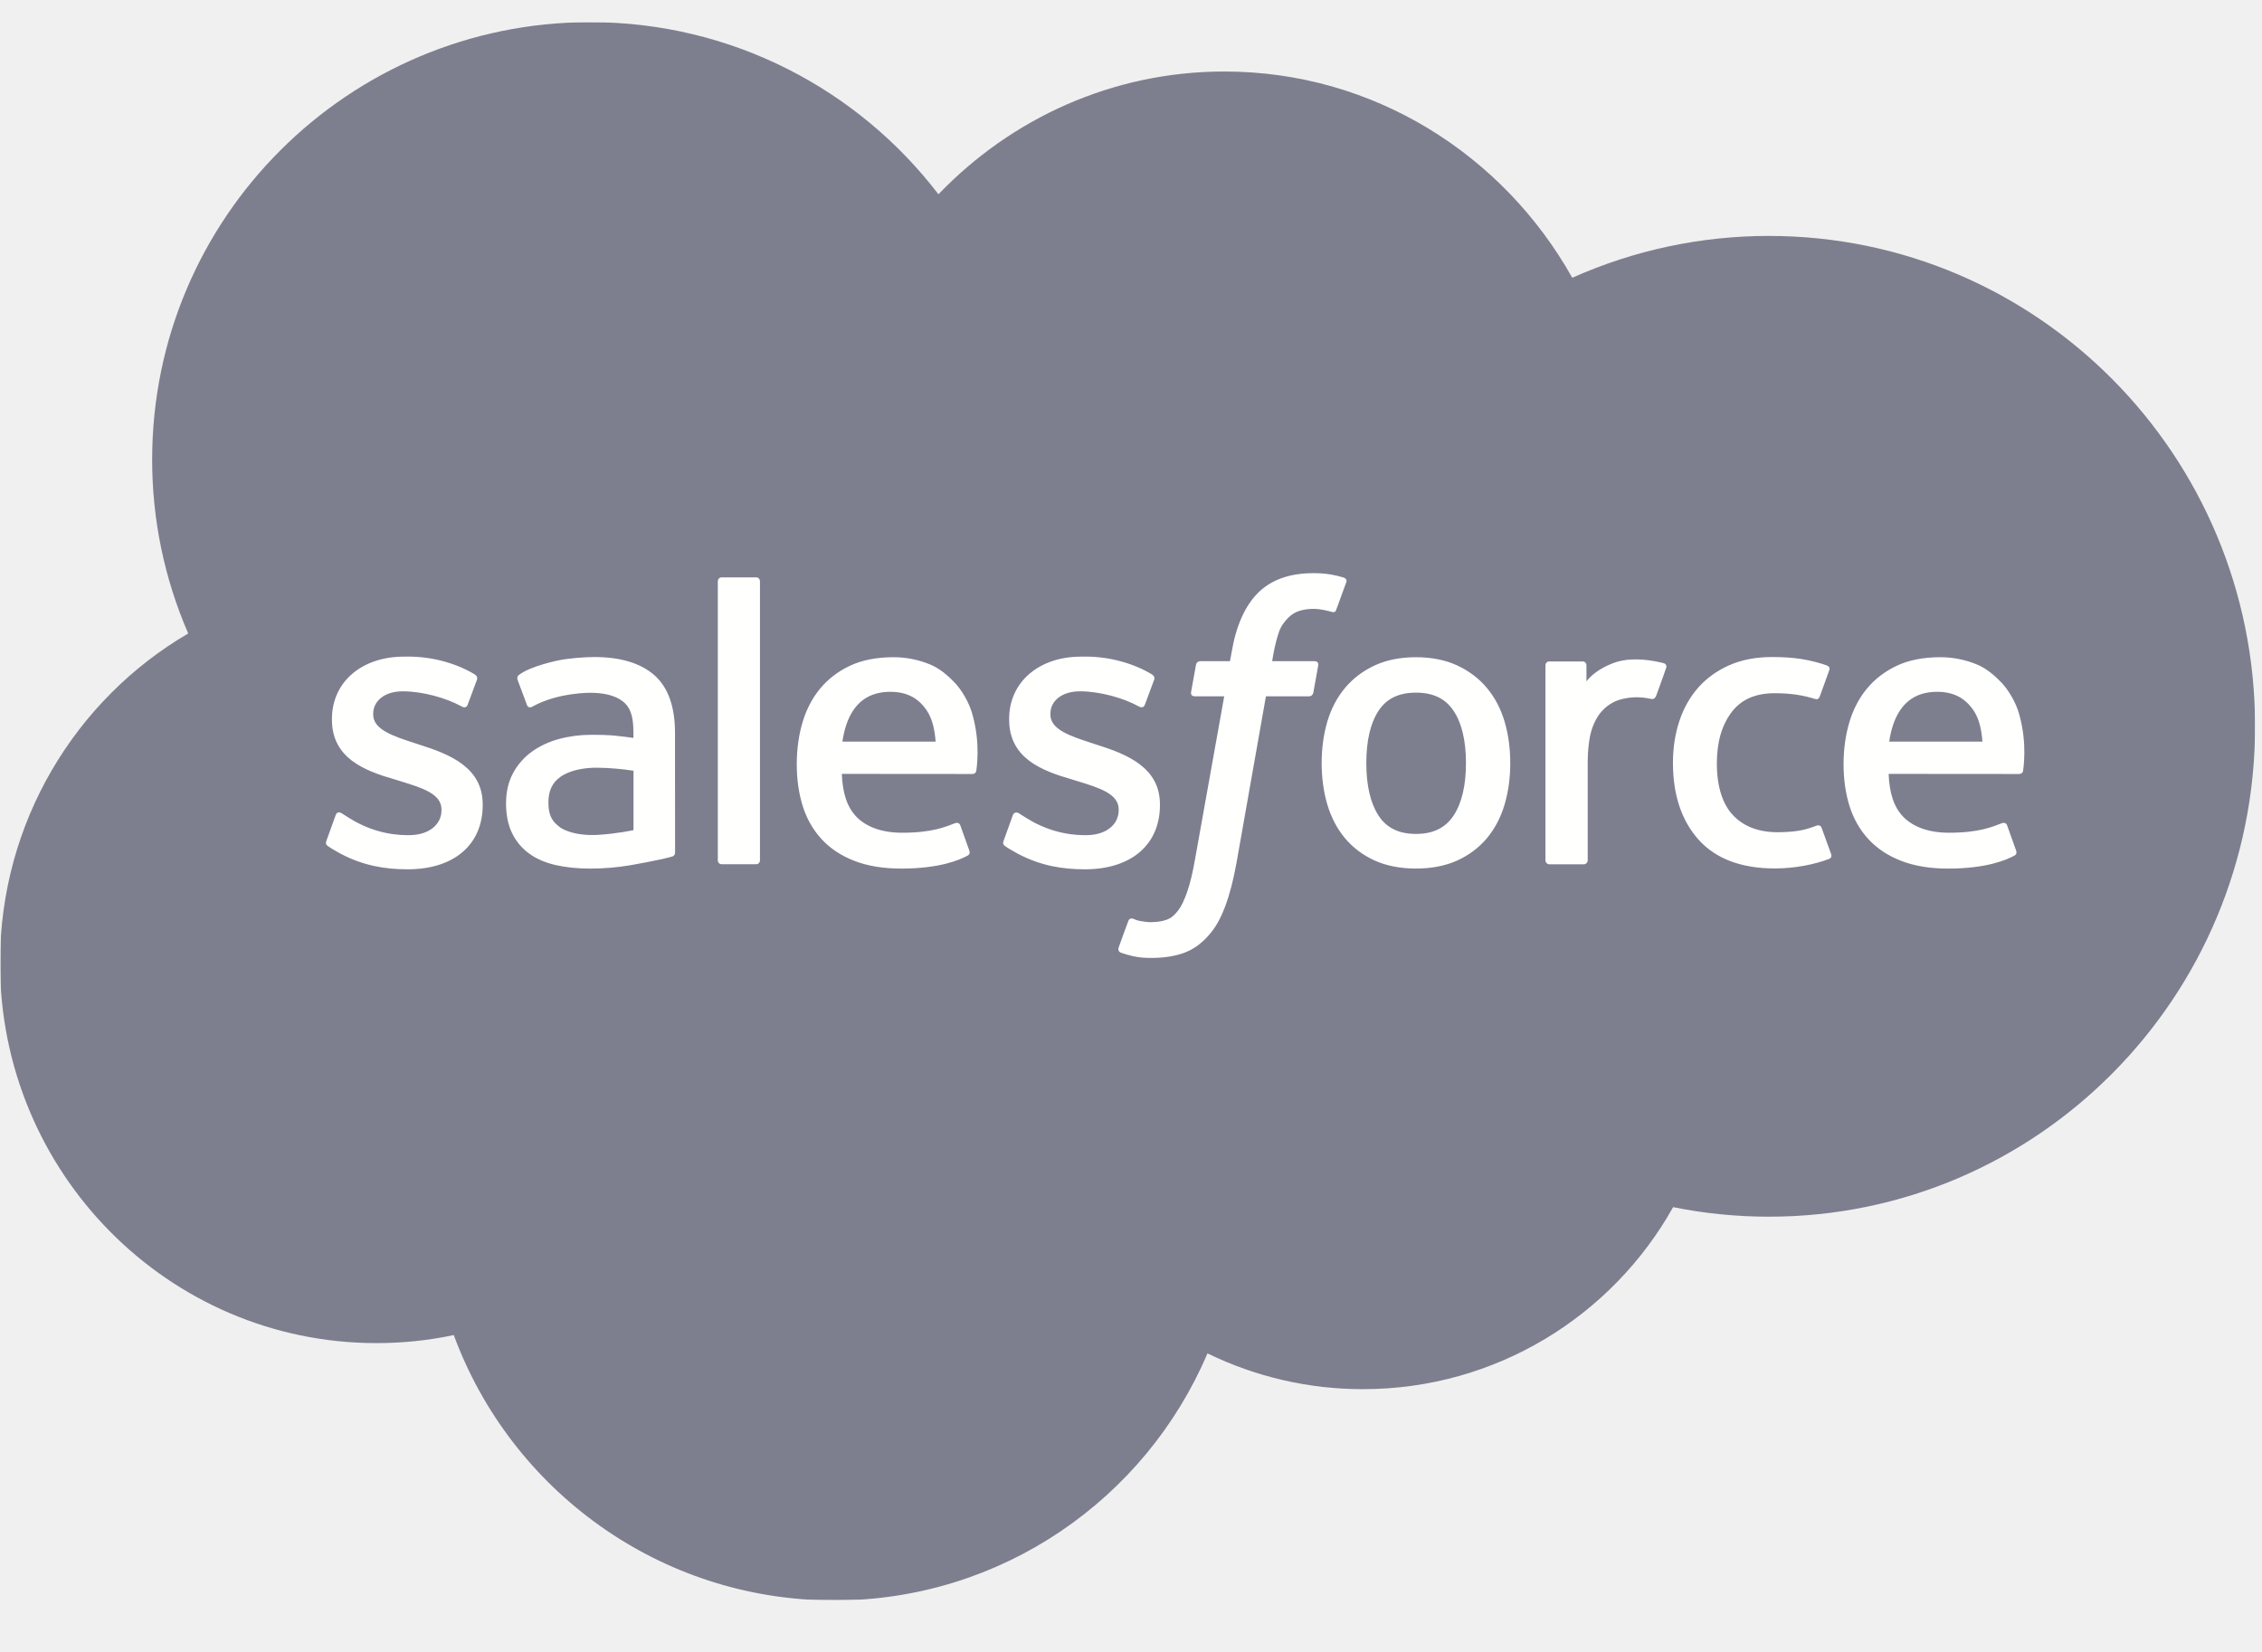
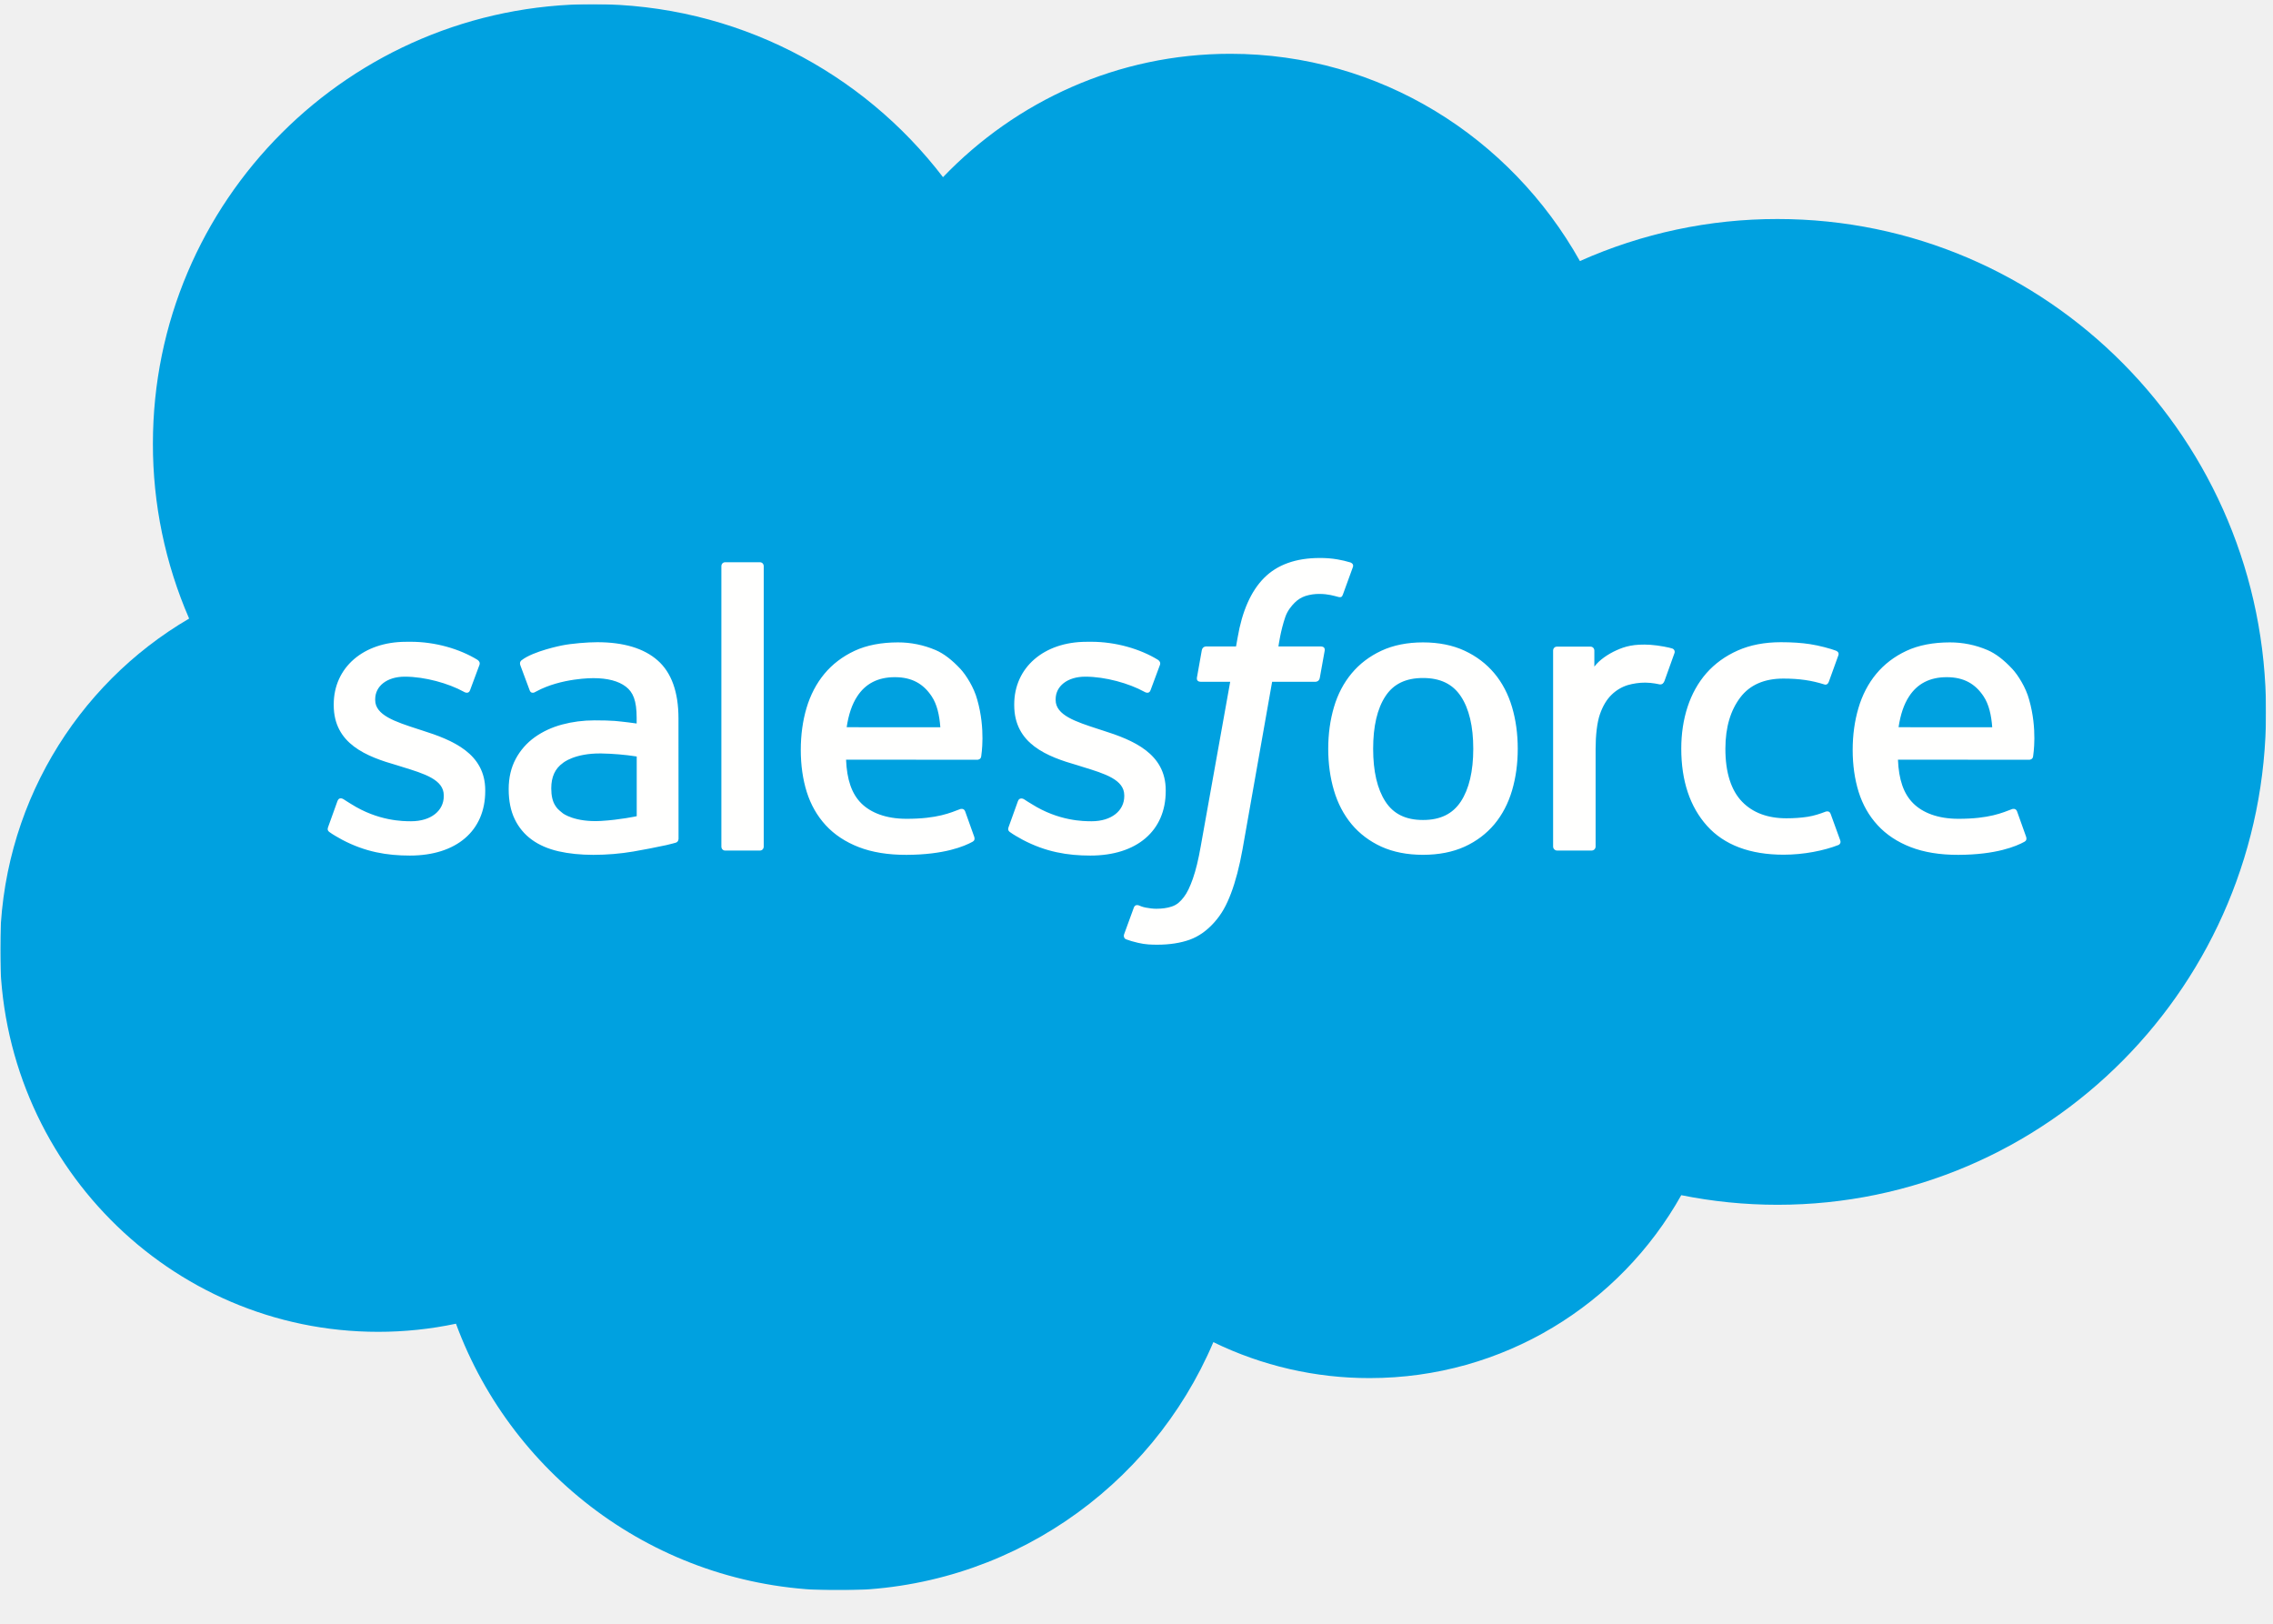
- <svg xmlns="http://www.w3.org/2000/svg" width="63" height="46" viewBox="0 0 63 46" fill="none">
-   <g clip-path="url(#clip0_4877_26286)">
-     <mask id="mask0_4877_26286" style="mask-type:luminance" maskUnits="userSpaceOnUse" x="0" y="0" width="63" height="45">
-       <path d="M63 0.5H0V44.577H63V0.5Z" fill="white" />
+ <svg xmlns="http://www.w3.org/2000/svg" width="63" height="45" viewBox="0 0 63 45" fill="none">
+   <g clip-path="url(#clip0_364:616)">
+     <mask id="mask0_364:616" style="mask-type:alpha" maskUnits="userSpaceOnUse" x="0" y="0" width="63" height="45">
+       <path d="M0.014 0.115H62.807V44.063H0.014V0.115Z" fill="white" />
    </mask>
-     <g mask="url(#mask0_4877_26286)">
-       <mask id="mask1_4877_26286" style="mask-type:alpha" maskUnits="userSpaceOnUse" x="0" y="0" width="63" height="45">
-         <path d="M0.016 0.617H62.809V44.565H0.016V0.617Z" fill="white" />
-       </mask>
-       <g mask="url(#mask1_4877_26286)">
-         <path fill-rule="evenodd" clip-rule="evenodd" d="M26.137 5.412C28.162 3.302 30.982 1.992 34.101 1.992C38.247 1.992 41.864 4.304 43.79 7.737C45.513 6.967 47.38 6.57 49.267 6.572C56.745 6.572 62.807 12.687 62.807 20.231C62.807 27.775 56.745 33.89 49.267 33.89C48.354 33.89 47.462 33.798 46.599 33.624C44.904 36.65 41.67 38.694 37.961 38.694C36.46 38.696 34.979 38.355 33.63 37.697C31.911 41.742 27.904 44.579 23.235 44.579C18.372 44.579 14.228 41.502 12.638 37.187C11.929 37.337 11.207 37.412 10.483 37.411C4.693 37.411 0 32.669 0 26.819C0 22.899 2.108 19.476 5.242 17.645C4.578 16.116 4.236 14.466 4.238 12.8C4.238 6.072 9.7 0.617 16.437 0.617C20.392 0.617 23.908 2.497 26.137 5.412Z" fill="#7D7E8E" />
-         <path fill-rule="evenodd" clip-rule="evenodd" d="M9.092 23.416C9.053 23.519 9.106 23.54 9.119 23.558C9.237 23.644 9.357 23.706 9.478 23.775C10.118 24.114 10.723 24.214 11.356 24.214C12.644 24.214 13.444 23.529 13.444 22.426V22.404C13.444 21.384 12.541 21.013 11.694 20.746L11.584 20.71C10.945 20.503 10.394 20.323 10.394 19.903V19.881C10.394 19.521 10.716 19.256 11.216 19.256C11.771 19.256 12.428 19.441 12.852 19.675C12.852 19.675 12.977 19.756 13.023 19.635C13.048 19.57 13.262 18.992 13.285 18.93C13.309 18.862 13.266 18.811 13.222 18.785C12.738 18.49 12.069 18.289 11.376 18.289L11.248 18.29C10.069 18.29 9.245 19.003 9.245 20.023V20.045C9.245 21.12 10.153 21.47 11.004 21.713L11.141 21.756C11.761 21.946 12.296 22.11 12.296 22.546V22.567C12.296 22.967 11.948 23.263 11.388 23.263C11.171 23.263 10.477 23.26 9.728 22.786C9.638 22.733 9.586 22.695 9.516 22.652C9.479 22.63 9.387 22.59 9.347 22.71L9.092 23.416ZM27.953 23.416C27.914 23.519 27.967 23.54 27.98 23.558C28.098 23.644 28.218 23.706 28.339 23.775C28.979 24.114 29.584 24.214 30.217 24.214C31.505 24.214 32.306 23.529 32.306 22.426V22.404C32.306 21.384 31.402 21.013 30.555 20.746L30.445 20.71C29.806 20.503 29.255 20.323 29.255 19.903V19.881C29.255 19.521 29.577 19.256 30.077 19.256C30.631 19.256 31.289 19.441 31.713 19.675C31.713 19.675 31.838 19.756 31.884 19.635C31.908 19.57 32.123 18.992 32.146 18.93C32.17 18.862 32.127 18.811 32.083 18.785C31.599 18.49 30.93 18.289 30.237 18.289L30.109 18.29C28.93 18.29 28.106 19.003 28.106 20.023V20.045C28.106 21.12 29.014 21.47 29.865 21.713L30.002 21.756C30.622 21.946 31.157 22.11 31.157 22.546V22.567C31.157 22.967 30.809 23.263 30.249 23.263C30.032 23.263 29.338 23.26 28.589 22.786C28.499 22.733 28.446 22.697 28.377 22.652C28.354 22.637 28.245 22.595 28.208 22.71L27.953 23.416ZM40.829 21.255C40.829 21.878 40.713 22.37 40.484 22.717C40.257 23.061 39.914 23.228 39.437 23.228C38.959 23.228 38.618 23.061 38.394 22.717C38.169 22.37 38.054 21.878 38.054 21.255C38.054 20.632 38.169 20.142 38.394 19.799C38.618 19.458 38.959 19.293 39.437 19.293C39.914 19.293 40.257 19.458 40.484 19.799C40.713 20.142 40.829 20.632 40.829 21.255ZM41.905 20.099C41.799 19.742 41.634 19.427 41.415 19.165C41.196 18.902 40.918 18.69 40.589 18.537C40.261 18.384 39.873 18.306 39.437 18.306C39 18.306 38.612 18.384 38.283 18.537C37.955 18.69 37.677 18.902 37.457 19.166C37.239 19.428 37.074 19.742 36.968 20.099C36.863 20.454 36.81 20.843 36.81 21.255C36.81 21.667 36.863 22.056 36.968 22.41C37.074 22.767 37.238 23.081 37.458 23.345C37.677 23.608 37.956 23.818 38.284 23.968C38.613 24.117 39.001 24.193 39.437 24.193C39.873 24.193 40.26 24.117 40.589 23.968C40.917 23.818 41.195 23.608 41.415 23.345C41.634 23.082 41.799 22.768 41.905 22.41C42.01 22.055 42.063 21.667 42.063 21.255C42.063 20.843 42.01 20.454 41.905 20.099ZM50.736 23.061C50.7 22.957 50.598 22.996 50.598 22.996C50.442 23.056 50.276 23.111 50.098 23.139C49.919 23.167 49.721 23.181 49.509 23.181C48.989 23.181 48.575 23.026 48.279 22.72C47.982 22.414 47.815 21.919 47.817 21.25C47.819 20.642 47.966 20.183 48.23 19.834C48.492 19.487 48.891 19.309 49.423 19.309C49.867 19.309 50.205 19.36 50.56 19.471C50.56 19.471 50.644 19.508 50.684 19.397C50.779 19.136 50.849 18.95 50.949 18.663C50.978 18.581 50.908 18.546 50.882 18.536C50.743 18.482 50.413 18.392 50.165 18.355C49.932 18.319 49.661 18.301 49.358 18.301C48.906 18.301 48.503 18.378 48.159 18.531C47.816 18.684 47.524 18.895 47.293 19.158C47.062 19.422 46.886 19.736 46.77 20.093C46.653 20.448 46.594 20.837 46.594 21.25C46.594 22.142 46.835 22.863 47.31 23.391C47.786 23.921 48.501 24.19 49.433 24.19C49.984 24.19 50.549 24.079 50.956 23.919C50.956 23.919 51.034 23.881 51 23.791L50.736 23.061ZM52.617 20.657C52.669 20.311 52.764 20.023 52.912 19.799C53.135 19.458 53.474 19.27 53.952 19.27C54.431 19.27 54.745 19.458 54.973 19.799C55.123 20.024 55.188 20.323 55.214 20.658L52.617 20.657ZM56.238 19.897C56.146 19.552 55.921 19.204 55.772 19.044C55.538 18.792 55.309 18.615 55.081 18.517C54.751 18.377 54.397 18.305 54.038 18.306C53.584 18.306 53.171 18.383 52.836 18.54C52.501 18.697 52.219 18.912 51.998 19.179C51.777 19.446 51.611 19.764 51.505 20.125C51.399 20.483 51.346 20.874 51.346 21.286C51.346 21.706 51.401 22.097 51.511 22.449C51.621 22.803 51.799 23.115 52.038 23.374C52.277 23.634 52.586 23.838 52.954 23.98C53.32 24.122 53.765 24.196 54.275 24.194C55.327 24.191 55.88 23.956 56.108 23.83C56.149 23.807 56.187 23.768 56.139 23.656L55.901 22.989C55.865 22.89 55.764 22.926 55.764 22.926C55.503 23.023 55.134 23.197 54.27 23.195C53.705 23.194 53.287 23.027 53.024 22.767C52.755 22.5 52.623 22.109 52.601 21.556L56.241 21.559C56.241 21.559 56.337 21.558 56.347 21.464C56.35 21.425 56.471 20.716 56.238 19.897ZM23.462 20.657C23.514 20.311 23.609 20.023 23.756 19.799C23.98 19.458 24.319 19.27 24.797 19.27C25.276 19.27 25.591 19.458 25.818 19.799C25.967 20.024 26.033 20.323 26.059 20.658L23.462 20.657ZM27.083 19.897C26.991 19.552 26.765 19.204 26.617 19.044C26.383 18.792 26.154 18.615 25.926 18.517C25.596 18.378 25.242 18.305 24.884 18.306C24.429 18.306 24.016 18.383 23.681 18.54C23.346 18.697 23.064 18.912 22.843 19.179C22.622 19.446 22.456 19.764 22.35 20.125C22.244 20.483 22.191 20.874 22.191 21.286C22.191 21.706 22.246 22.097 22.356 22.449C22.466 22.803 22.644 23.115 22.883 23.374C23.122 23.634 23.43 23.838 23.798 23.98C24.165 24.122 24.609 24.196 25.12 24.194C26.172 24.191 26.725 23.956 26.953 23.83C26.994 23.807 27.032 23.768 26.984 23.656L26.746 22.989C26.71 22.89 26.609 22.926 26.609 22.926C26.348 23.023 25.979 23.197 25.114 23.195C24.55 23.194 24.132 23.027 23.869 22.767C23.6 22.5 23.468 22.109 23.446 21.556L27.086 21.559C27.086 21.559 27.182 21.558 27.192 21.464C27.196 21.425 27.317 20.716 27.083 19.897ZM15.594 23.041C15.451 22.927 15.431 22.899 15.384 22.825C15.311 22.714 15.274 22.555 15.274 22.352C15.274 22.032 15.381 21.802 15.599 21.647C15.597 21.648 15.913 21.375 16.655 21.384C16.986 21.39 17.316 21.418 17.644 21.468V23.123C17.644 23.123 17.181 23.223 16.66 23.254C15.92 23.298 15.591 23.041 15.594 23.041ZM17.042 20.483C16.895 20.472 16.703 20.467 16.474 20.467C16.162 20.467 15.86 20.506 15.577 20.582C15.293 20.658 15.037 20.777 14.817 20.934C14.598 21.091 14.417 21.297 14.289 21.535C14.16 21.775 14.094 22.057 14.094 22.373C14.094 22.696 14.15 22.976 14.261 23.204C14.37 23.431 14.533 23.627 14.736 23.774C14.938 23.922 15.188 24.03 15.478 24.096C15.764 24.161 16.087 24.194 16.442 24.194C16.815 24.194 17.187 24.163 17.547 24.102C17.854 24.049 18.16 23.99 18.464 23.924C18.586 23.896 18.719 23.859 18.719 23.859C18.809 23.836 18.802 23.74 18.802 23.74L18.8 20.411C18.8 19.681 18.606 19.14 18.222 18.804C17.84 18.47 17.278 18.301 16.55 18.301C16.277 18.301 15.838 18.337 15.574 18.39C15.574 18.39 14.78 18.544 14.452 18.801C14.452 18.801 14.38 18.845 14.419 18.946L14.677 19.638C14.709 19.728 14.797 19.697 14.797 19.697C14.797 19.697 14.824 19.686 14.857 19.667C15.557 19.286 16.443 19.297 16.443 19.297C16.836 19.297 17.139 19.377 17.342 19.533C17.541 19.686 17.642 19.915 17.642 20.4V20.554C17.33 20.509 17.042 20.483 17.042 20.483ZM46.404 18.608C46.409 18.595 46.412 18.582 46.412 18.569C46.412 18.556 46.41 18.543 46.405 18.53C46.4 18.518 46.392 18.507 46.383 18.498C46.373 18.489 46.362 18.481 46.349 18.477C46.287 18.453 45.978 18.388 45.739 18.373C45.282 18.344 45.028 18.421 44.8 18.524C44.575 18.625 44.325 18.79 44.185 18.978L44.185 18.534C44.185 18.473 44.142 18.424 44.081 18.424H43.147C43.087 18.424 43.043 18.473 43.043 18.534V23.964C43.043 23.993 43.055 24.021 43.075 24.042C43.096 24.063 43.124 24.075 43.154 24.075H44.11C44.139 24.075 44.167 24.063 44.188 24.042C44.209 24.021 44.22 23.993 44.22 23.964V21.252C44.22 20.887 44.261 20.524 44.341 20.296C44.419 20.07 44.527 19.89 44.66 19.761C44.786 19.636 44.94 19.543 45.109 19.49C45.268 19.444 45.432 19.421 45.598 19.421C45.788 19.421 45.998 19.47 45.998 19.47C46.068 19.478 46.107 19.435 46.13 19.372C46.193 19.206 46.37 18.707 46.404 18.608Z" fill="#FFFFFE" />
-         <path fill-rule="evenodd" clip-rule="evenodd" d="M37.43 16.089C37.312 16.053 37.191 16.024 37.07 16.003C36.906 15.976 36.741 15.963 36.575 15.965C35.917 15.965 35.398 16.151 35.033 16.518C34.671 16.883 34.425 17.438 34.302 18.169L34.257 18.416H33.431C33.431 18.416 33.33 18.412 33.309 18.522L33.173 19.279C33.164 19.351 33.195 19.396 33.292 19.396H34.096L33.28 23.952C33.216 24.319 33.143 24.621 33.062 24.85C32.982 25.075 32.904 25.244 32.808 25.367C32.715 25.486 32.627 25.573 32.475 25.625C32.349 25.667 32.205 25.686 32.046 25.686C31.958 25.686 31.841 25.671 31.755 25.654C31.668 25.637 31.623 25.618 31.558 25.59C31.558 25.59 31.464 25.554 31.427 25.649C31.396 25.726 31.182 26.316 31.157 26.389C31.131 26.461 31.167 26.518 31.213 26.534C31.32 26.572 31.399 26.597 31.545 26.631C31.748 26.679 31.919 26.682 32.078 26.682C32.414 26.682 32.719 26.635 32.972 26.543C33.227 26.451 33.449 26.291 33.645 26.074C33.857 25.84 33.99 25.594 34.118 25.26C34.244 24.928 34.352 24.516 34.438 24.037L35.258 19.396H36.457C36.457 19.396 36.558 19.4 36.579 19.29L36.715 18.533C36.724 18.461 36.693 18.416 36.596 18.416H35.432C35.438 18.39 35.491 17.98 35.624 17.595C35.681 17.43 35.789 17.298 35.88 17.206C35.964 17.12 36.069 17.055 36.184 17.017C36.311 16.978 36.443 16.959 36.575 16.96C36.685 16.96 36.792 16.974 36.874 16.991C36.987 17.015 37.031 17.027 37.06 17.036C37.179 17.072 37.195 17.037 37.218 16.98L37.496 16.216C37.525 16.133 37.455 16.099 37.43 16.089ZM21.166 23.962C21.166 24.023 21.123 24.072 21.062 24.072H20.097C20.036 24.072 19.992 24.023 19.992 23.962V16.192C19.992 16.132 20.036 16.082 20.097 16.082H21.062C21.123 16.082 21.166 16.132 21.166 16.192V23.962Z" fill="#FFFFFE" />
-       </g>
+     <g mask="url(#mask0_364:616)">
+       <path fill-rule="evenodd" clip-rule="evenodd" d="M26.137 4.91C28.162 2.8 30.982 1.491 34.101 1.491C38.247 1.491 41.864 3.802 43.79 7.235C45.513 6.465 47.38 6.068 49.267 6.07C56.745 6.07 62.807 12.185 62.807 19.729C62.807 27.273 56.745 33.389 49.267 33.389C48.354 33.389 47.462 33.297 46.599 33.123C44.904 36.148 41.67 38.192 37.961 38.192C36.46 38.194 34.979 37.853 33.63 37.196C31.911 41.241 27.904 44.077 23.235 44.077C18.372 44.077 14.228 41 12.638 36.685C11.929 36.835 11.207 36.91 10.483 36.91C4.693 36.91 0 32.167 0 26.318C0 22.397 2.108 18.974 5.242 17.143C4.578 15.614 4.236 13.965 4.238 12.298C4.238 5.57 9.7 0.115 16.437 0.115C20.392 0.115 23.908 1.996 26.137 4.91" fill="#00A1E0" />
+       <path fill-rule="evenodd" clip-rule="evenodd" d="M9.097 22.913C9.057 23.016 9.111 23.037 9.124 23.055C9.242 23.141 9.361 23.203 9.482 23.272C10.123 23.611 10.728 23.711 11.36 23.711C12.649 23.711 13.449 23.026 13.449 21.923V21.901C13.449 20.881 12.546 20.51 11.699 20.243L11.588 20.207C10.95 20 10.399 19.82 10.399 19.4V19.378C10.399 19.018 10.721 18.753 11.22 18.753C11.775 18.753 12.433 18.938 12.857 19.172C12.857 19.172 12.982 19.253 13.027 19.132C13.052 19.067 13.267 18.489 13.289 18.427C13.314 18.359 13.271 18.308 13.227 18.282C12.742 17.987 12.073 17.786 11.381 17.786L11.252 17.787C10.073 17.787 9.25 18.5 9.25 19.52V19.542C9.25 20.617 10.158 20.967 11.009 21.21L11.146 21.253C11.765 21.443 12.3 21.607 12.3 22.043V22.064C12.3 22.464 11.953 22.76 11.392 22.76C11.175 22.76 10.482 22.757 9.733 22.283C9.642 22.23 9.591 22.192 9.521 22.149C9.484 22.127 9.391 22.087 9.351 22.207L9.097 22.913V22.913ZM27.958 22.913C27.918 23.016 27.972 23.037 27.985 23.055C28.102 23.141 28.222 23.203 28.343 23.272C28.984 23.611 29.589 23.711 30.221 23.711C31.509 23.711 32.31 23.026 32.31 21.923V21.901C32.31 20.881 31.407 20.51 30.56 20.243L30.449 20.207C29.811 20 29.259 19.82 29.259 19.4V19.378C29.259 19.018 29.582 18.753 30.081 18.753C30.636 18.753 31.294 18.938 31.718 19.172C31.718 19.172 31.843 19.253 31.888 19.132C31.913 19.067 32.127 18.489 32.15 18.427C32.175 18.359 32.132 18.308 32.088 18.282C31.603 17.987 30.934 17.786 30.242 17.786L30.113 17.787C28.934 17.787 28.111 18.5 28.111 19.52V19.542C28.111 20.617 29.019 20.967 29.87 21.21L30.006 21.253C30.626 21.443 31.161 21.607 31.161 22.043V22.064C31.161 22.464 30.813 22.76 30.254 22.76C30.036 22.76 29.343 22.757 28.594 22.283C28.503 22.23 28.45 22.194 28.381 22.149C28.358 22.134 28.249 22.092 28.212 22.207L27.958 22.913V22.913ZM40.834 20.752C40.834 21.375 40.717 21.867 40.489 22.214C40.262 22.558 39.919 22.725 39.441 22.725C38.963 22.725 38.622 22.558 38.399 22.214C38.173 21.867 38.059 21.375 38.059 20.752C38.059 20.129 38.173 19.639 38.399 19.296C38.622 18.955 38.963 18.79 39.441 18.79C39.919 18.79 40.262 18.955 40.489 19.296C40.718 19.639 40.834 20.129 40.834 20.752ZM41.909 19.596C41.803 19.239 41.639 18.924 41.42 18.662C41.2 18.399 40.923 18.187 40.594 18.034C40.265 17.881 39.877 17.803 39.441 17.803C39.005 17.803 38.617 17.881 38.288 18.034C37.959 18.187 37.681 18.399 37.462 18.663C37.243 18.925 37.078 19.239 36.973 19.596C36.868 19.951 36.814 20.34 36.814 20.752C36.814 21.164 36.868 21.553 36.973 21.907C37.078 22.264 37.243 22.578 37.462 22.842C37.682 23.105 37.96 23.315 38.288 23.465C38.617 23.614 39.005 23.69 39.441 23.69C39.877 23.69 40.264 23.614 40.593 23.465C40.922 23.315 41.2 23.105 41.42 22.842C41.639 22.579 41.803 22.265 41.909 21.907C42.014 21.552 42.067 21.164 42.067 20.752C42.067 20.34 42.014 19.951 41.909 19.596V19.596ZM50.74 22.558C50.705 22.454 50.603 22.493 50.603 22.493C50.447 22.553 50.281 22.608 50.103 22.636C49.924 22.664 49.725 22.678 49.513 22.678C48.993 22.678 48.579 22.523 48.284 22.217C47.987 21.911 47.82 21.416 47.822 20.747C47.823 20.139 47.971 19.68 48.234 19.331C48.496 18.984 48.896 18.806 49.427 18.806C49.871 18.806 50.21 18.857 50.564 18.968C50.564 18.968 50.648 19.005 50.689 18.894C50.783 18.633 50.853 18.447 50.954 18.16C50.982 18.078 50.912 18.043 50.886 18.033C50.747 17.979 50.418 17.889 50.169 17.852C49.937 17.816 49.665 17.798 49.362 17.798C48.911 17.798 48.508 17.875 48.164 18.028C47.82 18.181 47.529 18.392 47.297 18.655C47.066 18.919 46.891 19.233 46.774 19.59C46.658 19.945 46.599 20.334 46.599 20.747C46.599 21.64 46.84 22.36 47.314 22.888C47.791 23.418 48.505 23.687 49.438 23.687C49.989 23.687 50.554 23.576 50.961 23.416C50.961 23.416 51.038 23.378 51.005 23.288L50.74 22.558V22.558ZM52.622 20.154C52.673 19.808 52.768 19.52 52.916 19.296C53.139 18.955 53.479 18.767 53.957 18.767C54.435 18.767 54.75 18.955 54.977 19.296C55.127 19.521 55.193 19.82 55.218 20.155L52.622 20.154V20.154ZM56.242 19.394C56.151 19.049 55.925 18.701 55.777 18.541C55.542 18.289 55.313 18.112 55.085 18.015C54.756 17.874 54.401 17.802 54.043 17.803C53.589 17.803 53.176 17.88 52.841 18.037C52.505 18.194 52.224 18.409 52.003 18.676C51.782 18.943 51.616 19.261 51.51 19.622C51.404 19.98 51.35 20.371 51.35 20.783C51.35 21.203 51.406 21.594 51.515 21.946C51.626 22.3 51.803 22.612 52.043 22.871C52.282 23.131 52.59 23.335 52.958 23.477C53.324 23.619 53.769 23.693 54.279 23.691C55.331 23.688 55.885 23.453 56.113 23.327C56.153 23.304 56.191 23.265 56.144 23.153L55.906 22.486C55.869 22.387 55.769 22.423 55.769 22.423C55.508 22.52 55.138 22.694 54.274 22.692C53.71 22.691 53.291 22.524 53.029 22.264C52.76 21.997 52.628 21.606 52.605 21.053L56.245 21.056C56.245 21.056 56.341 21.055 56.351 20.961C56.355 20.922 56.476 20.213 56.242 19.394V19.394ZM23.467 20.154C23.518 19.808 23.613 19.52 23.761 19.296C23.984 18.955 24.323 18.767 24.802 18.767C25.28 18.767 25.595 18.955 25.822 19.296C25.972 19.521 26.038 19.82 26.063 20.155L23.467 20.154V20.154ZM27.087 19.394C26.996 19.049 26.77 18.701 26.622 18.541C26.387 18.289 26.158 18.112 25.93 18.015C25.601 17.875 25.246 17.802 24.888 17.803C24.434 17.803 24.021 17.88 23.686 18.037C23.351 18.194 23.069 18.409 22.848 18.676C22.627 18.943 22.461 19.261 22.354 19.622C22.248 19.98 22.195 20.371 22.195 20.783C22.195 21.203 22.25 21.594 22.36 21.946C22.471 22.3 22.648 22.612 22.887 22.871C23.127 23.131 23.435 23.335 23.803 23.477C24.169 23.619 24.614 23.693 25.125 23.691C26.176 23.688 26.73 23.453 26.958 23.327C26.998 23.304 27.037 23.265 26.989 23.153L26.751 22.486C26.714 22.387 26.613 22.423 26.613 22.423C26.353 22.52 25.983 22.694 25.119 22.692C24.555 22.691 24.136 22.524 23.873 22.264C23.605 21.997 23.473 21.606 23.45 21.053L27.09 21.056C27.09 21.056 27.186 21.055 27.196 20.961C27.2 20.922 27.321 20.213 27.087 19.394V19.394ZM15.598 22.538C15.455 22.424 15.435 22.396 15.388 22.322C15.316 22.211 15.279 22.052 15.279 21.849C15.279 21.529 15.385 21.299 15.604 21.144C15.602 21.145 15.918 20.872 16.66 20.881C16.991 20.887 17.321 20.915 17.648 20.965V22.62H17.648C17.648 22.62 17.186 22.72 16.665 22.751C15.925 22.795 15.596 22.538 15.598 22.538V22.538ZM17.047 19.98C16.899 19.969 16.708 19.964 16.478 19.964C16.166 19.964 15.865 20.003 15.582 20.079C15.297 20.155 15.042 20.274 14.822 20.431C14.602 20.588 14.421 20.794 14.294 21.032C14.165 21.272 14.099 21.554 14.099 21.87C14.099 22.193 14.155 22.473 14.266 22.701C14.374 22.928 14.537 23.124 14.74 23.271C14.943 23.419 15.193 23.527 15.482 23.593C15.768 23.658 16.092 23.691 16.446 23.691C16.82 23.691 17.192 23.66 17.552 23.599C17.859 23.546 18.164 23.487 18.469 23.421C18.59 23.393 18.724 23.356 18.724 23.356C18.814 23.333 18.807 23.237 18.807 23.237L18.805 19.908C18.805 19.178 18.61 18.637 18.226 18.301C17.845 17.966 17.282 17.798 16.555 17.798C16.281 17.798 15.842 17.834 15.579 17.887C15.579 17.887 14.784 18.041 14.457 18.298C14.457 18.298 14.385 18.342 14.424 18.443L14.682 19.135C14.714 19.225 14.801 19.194 14.801 19.194C14.801 19.194 14.829 19.183 14.861 19.164C15.561 18.783 16.447 18.794 16.447 18.794C16.84 18.794 17.143 18.874 17.347 19.03C17.546 19.183 17.646 19.412 17.646 19.897V20.051C17.334 20.006 17.047 19.98 17.047 19.98V19.98ZM46.409 18.105C46.414 18.092 46.417 18.079 46.417 18.066C46.417 18.053 46.414 18.04 46.409 18.027C46.404 18.015 46.397 18.004 46.387 17.995C46.377 17.986 46.366 17.978 46.354 17.974C46.292 17.95 45.982 17.885 45.744 17.87C45.286 17.841 45.032 17.918 44.805 18.021C44.579 18.122 44.329 18.287 44.19 18.475L44.19 18.031C44.19 17.97 44.146 17.921 44.085 17.921H43.152C43.091 17.921 43.047 17.97 43.047 18.031V23.461C43.047 23.49 43.059 23.518 43.08 23.539C43.101 23.56 43.129 23.572 43.158 23.572H44.114C44.144 23.572 44.172 23.56 44.193 23.539C44.213 23.518 44.225 23.49 44.225 23.461V20.748C44.225 20.384 44.265 20.021 44.345 19.793C44.424 19.567 44.531 19.387 44.664 19.258C44.79 19.133 44.944 19.04 45.114 18.987C45.273 18.941 45.437 18.918 45.602 18.918C45.792 18.918 46.002 18.967 46.002 18.967C46.072 18.975 46.111 18.932 46.135 18.869C46.197 18.703 46.375 18.204 46.409 18.105" fill="#FFFFFE" />
+       <path fill-rule="evenodd" clip-rule="evenodd" d="M37.431 15.588C37.313 15.552 37.193 15.524 37.071 15.503C36.908 15.475 36.742 15.463 36.577 15.464C35.918 15.464 35.399 15.65 35.035 16.018C34.673 16.382 34.427 16.938 34.303 17.669L34.259 17.915H33.432C33.432 17.915 33.331 17.911 33.31 18.021L33.175 18.778C33.165 18.851 33.196 18.896 33.293 18.895H34.097L33.281 23.451C33.217 23.818 33.144 24.12 33.063 24.349C32.983 24.575 32.905 24.744 32.809 24.866C32.716 24.985 32.628 25.073 32.476 25.124C32.351 25.166 32.206 25.185 32.048 25.185C31.96 25.185 31.843 25.171 31.756 25.153C31.669 25.136 31.624 25.117 31.559 25.09C31.559 25.09 31.465 25.054 31.428 25.148C31.398 25.226 31.183 25.815 31.158 25.888C31.132 25.96 31.168 26.017 31.214 26.033C31.321 26.072 31.401 26.096 31.547 26.13C31.749 26.178 31.92 26.181 32.08 26.181C32.415 26.181 32.72 26.134 32.974 26.043C33.228 25.951 33.45 25.79 33.646 25.573C33.858 25.339 33.992 25.094 34.119 24.759C34.245 24.427 34.353 24.016 34.439 23.536L35.259 18.895H36.458C36.458 18.895 36.559 18.899 36.58 18.789L36.716 18.032C36.725 17.96 36.695 17.915 36.597 17.915H35.434C35.439 17.889 35.492 17.48 35.626 17.094C35.683 16.93 35.79 16.797 35.881 16.706C35.966 16.619 36.07 16.554 36.186 16.516C36.312 16.477 36.444 16.458 36.577 16.46C36.686 16.46 36.794 16.473 36.876 16.49C36.988 16.514 37.032 16.527 37.062 16.535C37.18 16.572 37.196 16.537 37.22 16.479L37.498 15.715C37.526 15.633 37.457 15.598 37.431 15.588V15.588ZM21.168 23.461C21.168 23.522 21.124 23.572 21.064 23.572H20.098C20.037 23.572 19.994 23.522 19.994 23.461V15.692C19.994 15.631 20.037 15.582 20.098 15.582H21.064C21.124 15.582 21.168 15.631 21.168 15.692V23.461" fill="#FFFFFE" />
    </g>
  </g>
  <defs>
-     <clipPath id="clip0_4877_26286">
-       <rect width="63" height="45" fill="white" transform="translate(0 0.5)" />
+     <clipPath id="clip0_364:616">
+       <rect width="63" height="44.077" fill="white" />
    </clipPath>
  </defs>
</svg>
